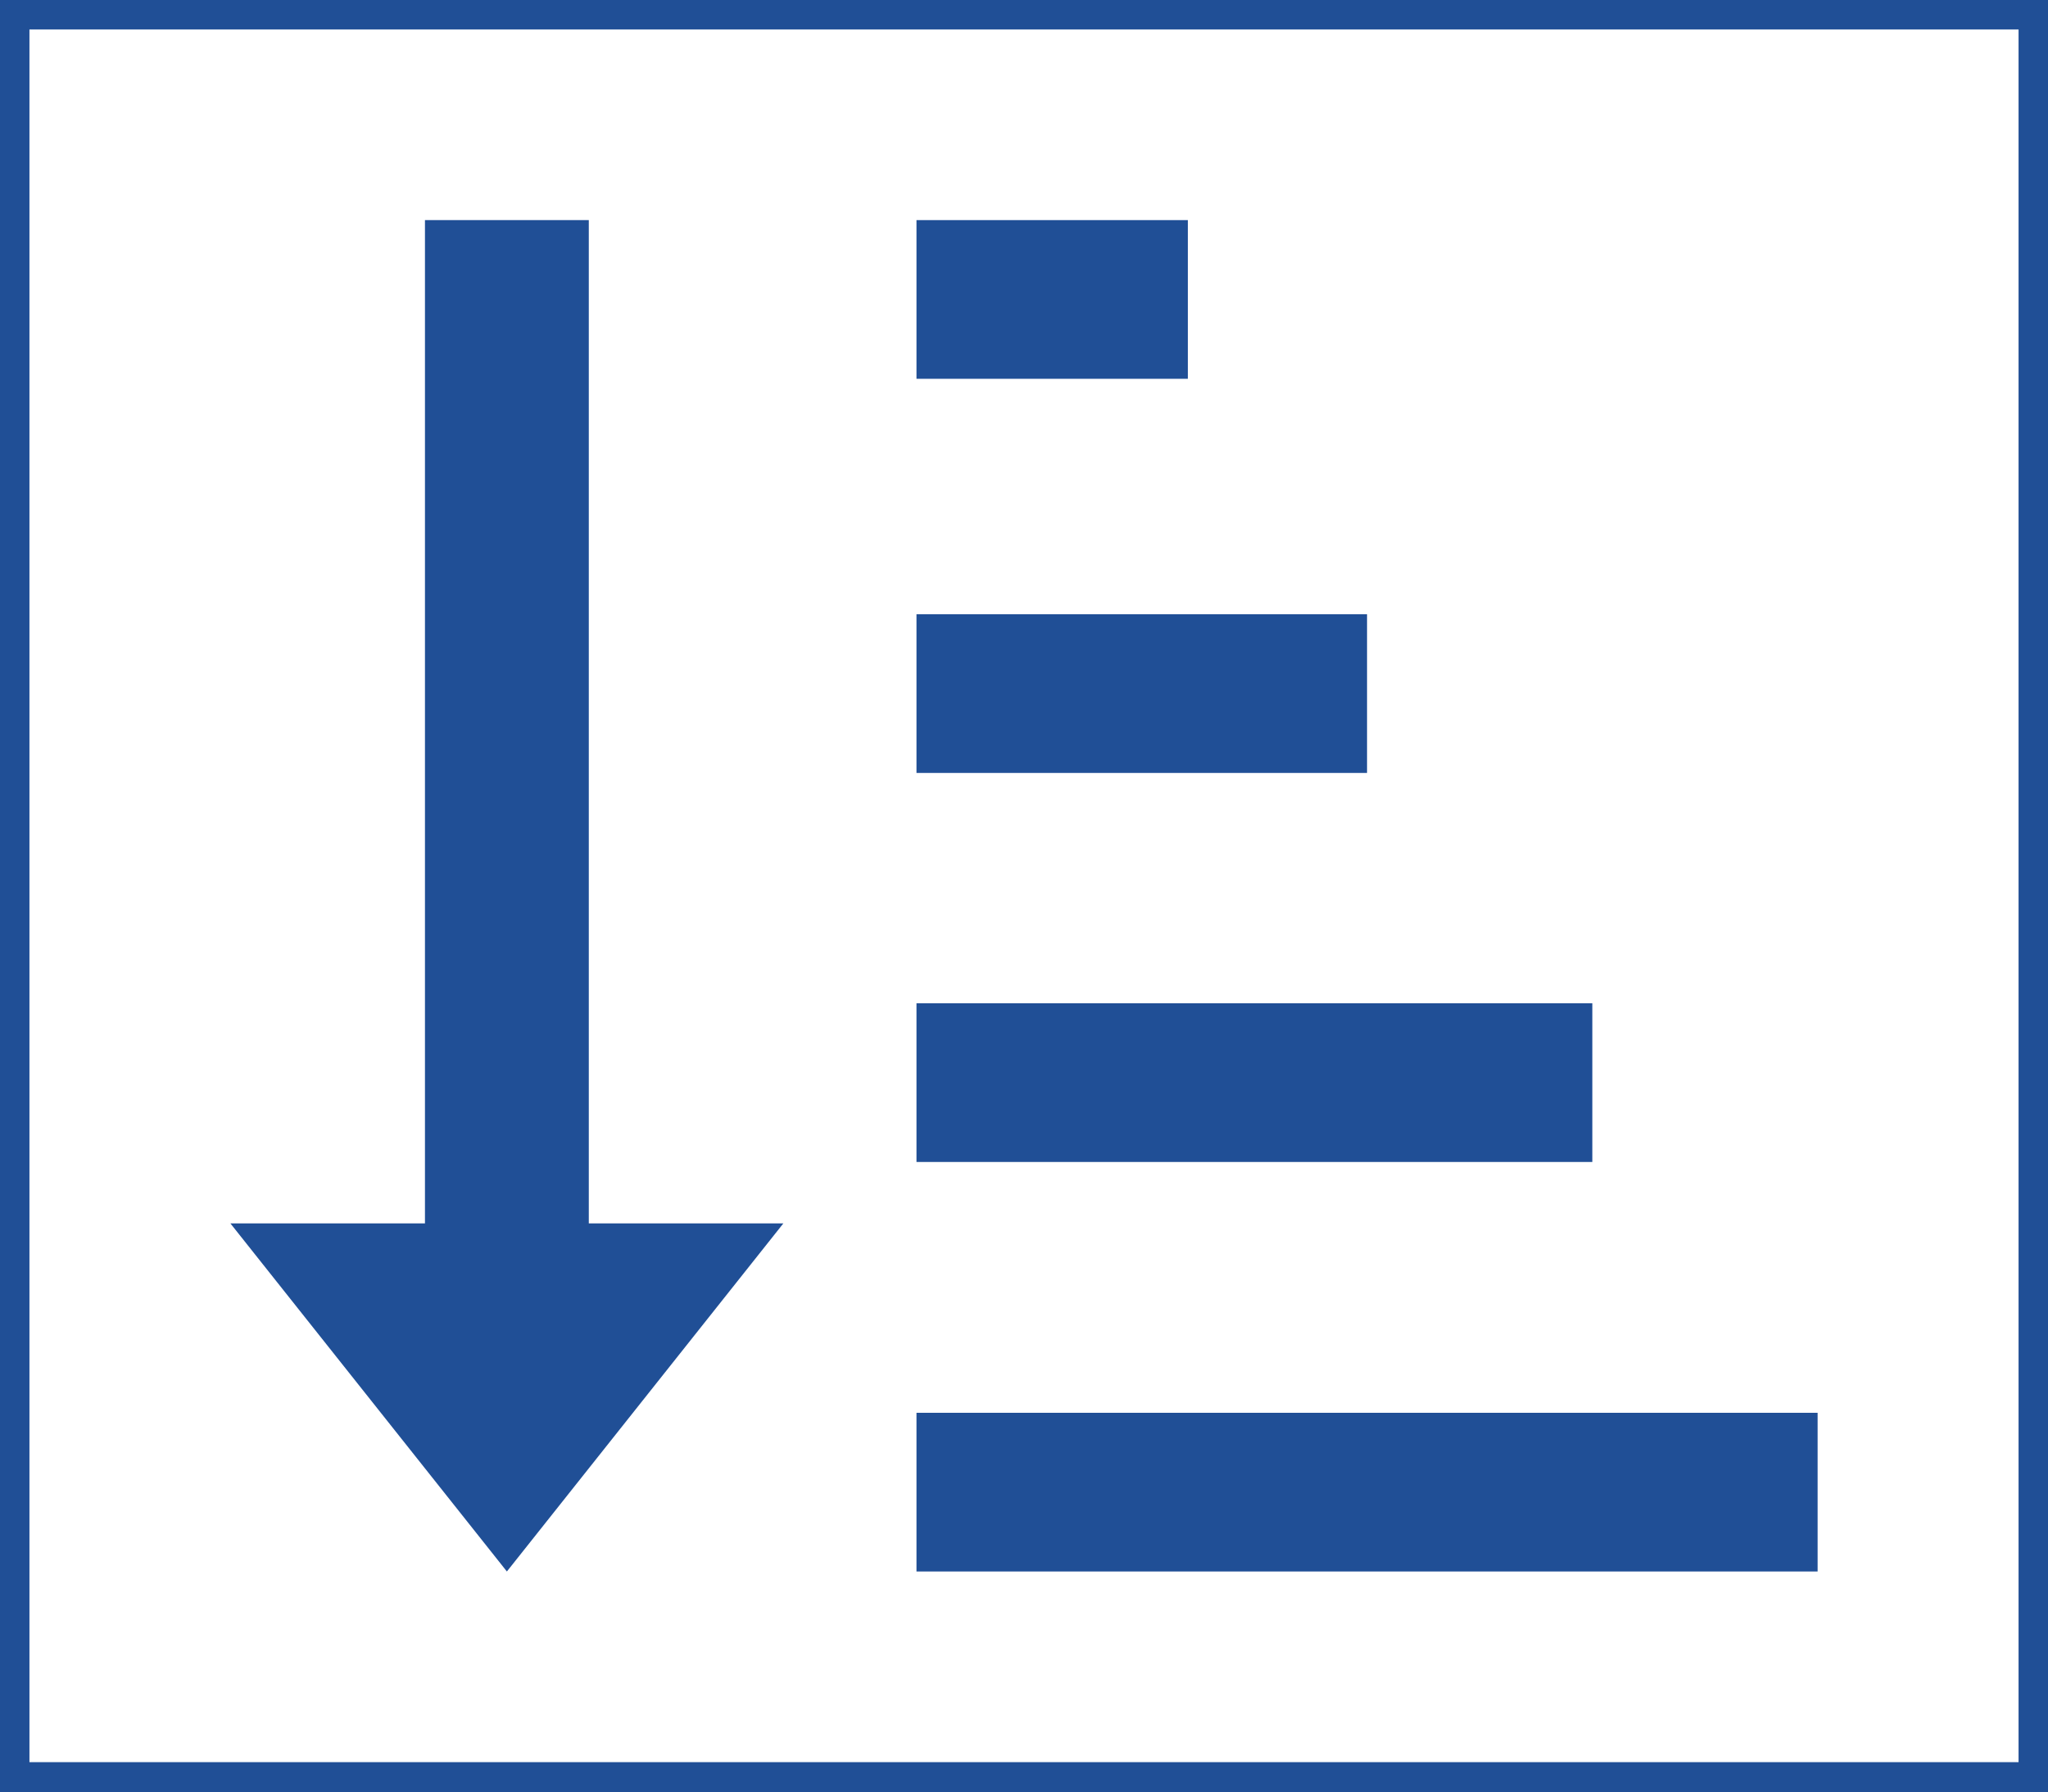
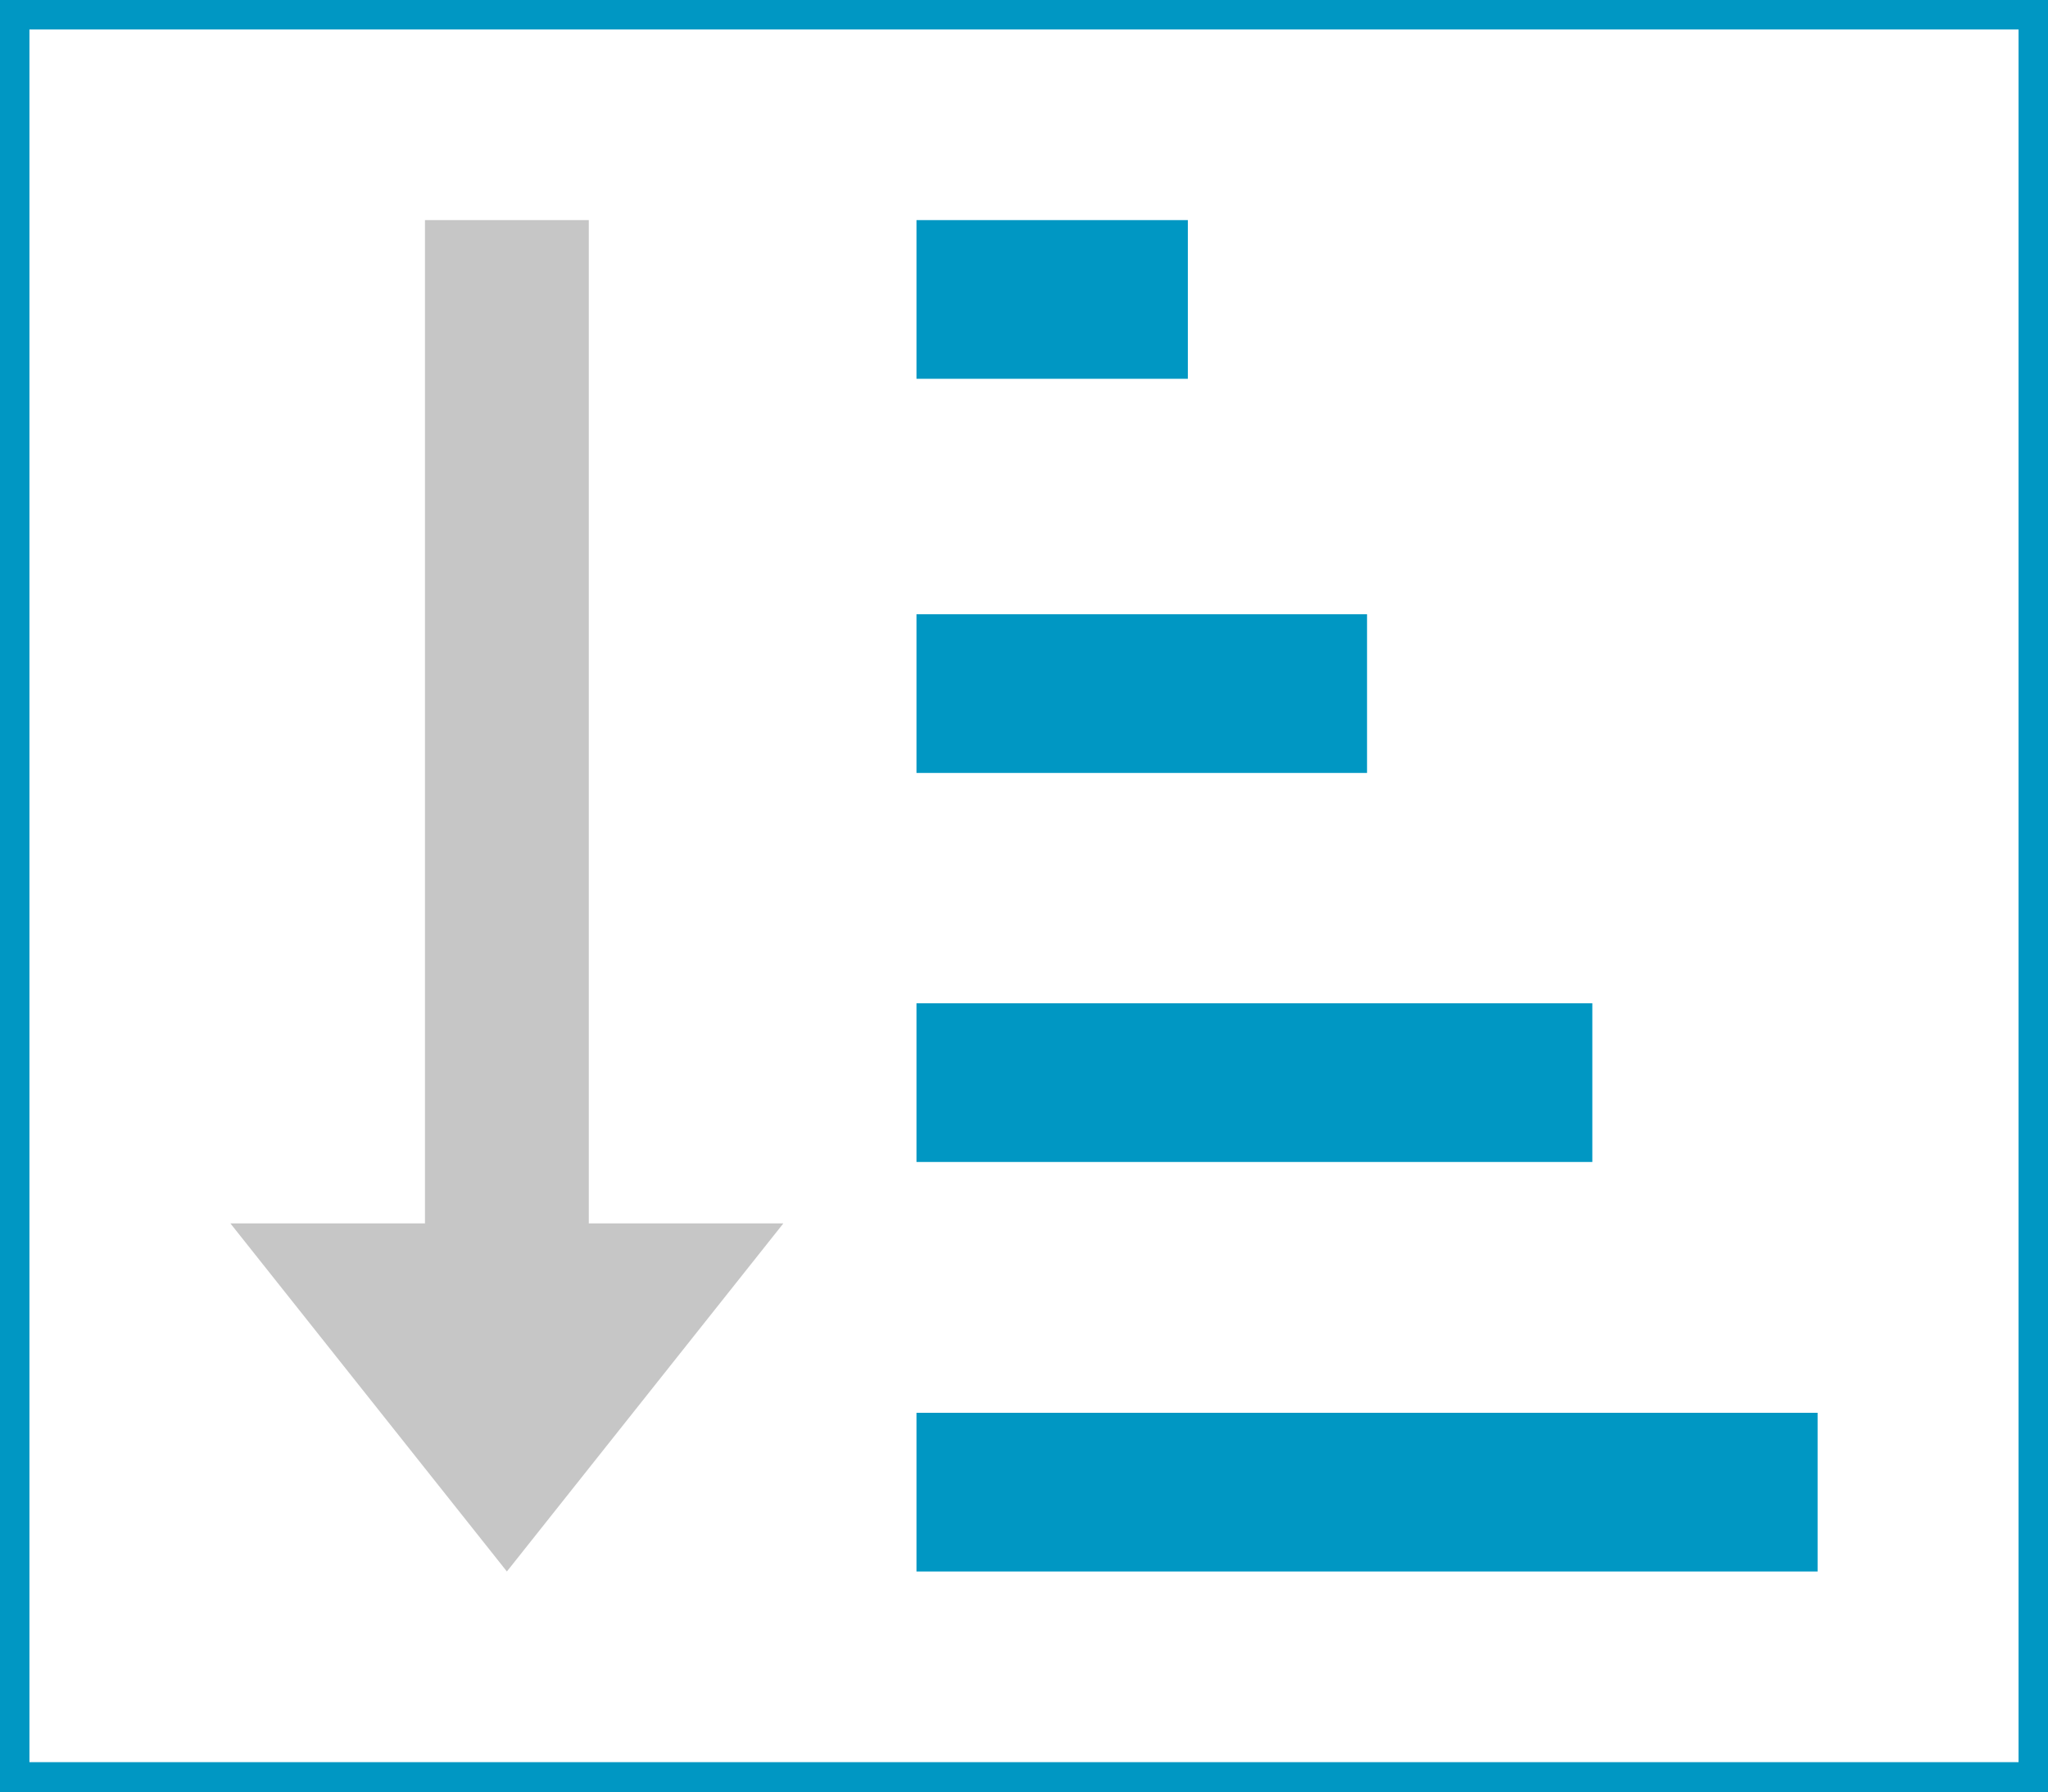
- <svg xmlns="http://www.w3.org/2000/svg" version="1.1" x="0px" y="0px" viewBox="0 0 40 35" style="enable-background:new 0 0 40 35;" xml:space="preserve">
+ <svg xmlns="http://www.w3.org/2000/svg" version="1.1" id="Ebene_1" x="0px" y="0px" viewBox="0 0 40 35" style="enable-background:new 0 0 40 35;" xml:space="preserve">
  <style type="text/css">
- 	.st0{fill:#FFFFFF;stroke:#204F96;stroke-width:0.75;stroke-miterlimit:10;}
- 	.st1{fill:#204F96;}
- 	.st2{fill:#B5C4DA;}
- 	.st3{fill:none;stroke:#BABABA;stroke-width:0.832;stroke-miterlimit:10;}
- 	.st4{fill:#BABABA;}
- 	.st5{fill:#FFFFFF;}
- 	.st6{fill:#F6F6F7;}
- 	.st7{fill:#595D5D;}
- 	.st8{fill:none;stroke:#FFE000;stroke-width:2;stroke-miterlimit:10;}
- 	.st9{fill:none;stroke:#164989;stroke-width:2;stroke-miterlimit:10;}
- 	.st10{fill:none;stroke:#BABABA;stroke-width:0.5;stroke-miterlimit:10;}
- 	.st11{fill:none;stroke:#204F96;stroke-width:1.742;stroke-miterlimit:10;}
- 	.st12{fill:none;stroke:#969696;stroke-width:1.783;stroke-miterlimit:10;}
- 	.st13{fill:#666666;}
- 	.st14{fill:#F1F1F1;}
- 	.st15{fill:#FFFFFF;stroke:#204F96;stroke-width:9.379809e-02;stroke-miterlimit:10;}
- 	.st16{fill:none;stroke:#BABABA;stroke-width:1.06;stroke-miterlimit:10;}
- 	.st17{fill:none;stroke:#BABABA;stroke-miterlimit:10;}
- 	.st18{fill:none;stroke:#535655;stroke-width:1.19;stroke-miterlimit:10;}
- 	.st19{fill:none;stroke:#1C4F94;stroke-width:1.19;stroke-miterlimit:10;}
- 	.st20{enable-background:new    ;}
- 	.st21{fill:#1C4F94;}
- 	.st22{fill:none;stroke:#1C5095;stroke-width:1.19;stroke-miterlimit:10;}
- 	.st23{fill:none;}
- 	.st24{fill:#535655;stroke:#535655;stroke-width:0.42;stroke-miterlimit:10;}
- 	.st25{fill:#155294;}
- 	.st26{fill:none;stroke:#595D5D;stroke-width:1.5;stroke-miterlimit:10;}
- 	.st27{fill:#E7E8E9;}
- 	.st28{fill:none;stroke:#000000;stroke-width:0.25;stroke-miterlimit:10;}
- 	.st29{fill:#DDDDDD;}
- 	.st30{fill:none;stroke:#204F95;stroke-width:2.679;stroke-miterlimit:10;}
- 	.st31{fill-rule:evenodd;clip-rule:evenodd;fill:#FFE000;}
- 	.st32{fill-rule:evenodd;clip-rule:evenodd;fill:#164989;}
- 	.st33{fill:#1A171B;}
- 	.st34{fill:#1D4F95;}
- 	.st35{fill:none;stroke:#FFFFFF;stroke-width:1.08;stroke-miterlimit:10;}
- 	.st36{fill:none;stroke:#FFE000;stroke-width:2.133;stroke-miterlimit:10;}
- 	.st37{opacity:0.5;}
- 	.st38{fill:#757677;}
- 	.st39{fill:none;stroke:#969696;stroke-width:2.252;stroke-miterlimit:10;}
+ 	.st0{fill:#FFFFFF;stroke:#0097C3;stroke-width:0.75;stroke-miterlimit:10;}
+ 	.st1{fill:#C6C6C6;}
+ 	.st2{fill:#0097C3;}
</style>
  <g id="Layer_1">
    <rect x="0.2" y="0.2" class="st0" width="39.6" height="34.6" />
    <g id="Layer_2">
	</g>
    <g id="Layer_3">
	</g>
    <g id="Layer_4">
	</g>
    <g id="Layer_5">
	</g>
    <g id="Layer_6">
	</g>
    <g>
      <g>
        <polygon class="st1" points="15.3,23.9 9.9,30.7 4.5,23.9 8.3,23.9 8.3,4.3 11.5,4.3 11.5,23.9    " />
      </g>
      <g>
-         <rect x="17.9" y="27.6" class="st1" width="17.6" height="3.1" />
+         <rect x="17.9" y="27.6" class="st2" width="17.6" height="3.1" />
      </g>
      <g>
-         <rect x="17.9" y="19.6" class="st1" width="13.2" height="3.1" />
+         <rect x="17.9" y="19.6" class="st2" width="13.2" height="3.1" />
      </g>
      <g>
-         <rect x="17.9" y="12" class="st1" width="8.8" height="3.1" />
+         <rect x="17.9" y="12" class="st2" width="8.8" height="3.1" />
      </g>
      <g>
-         <rect x="17.9" y="4.3" class="st1" width="5.3" height="3.1" />
+         <rect x="17.9" y="4.3" class="st2" width="5.3" height="3.1" />
      </g>
    </g>
  </g>
  <g id="Layer_7">
</g>
  <g id="Layer_8">
</g>
  <g id="Layer_9">
</g>
</svg>
